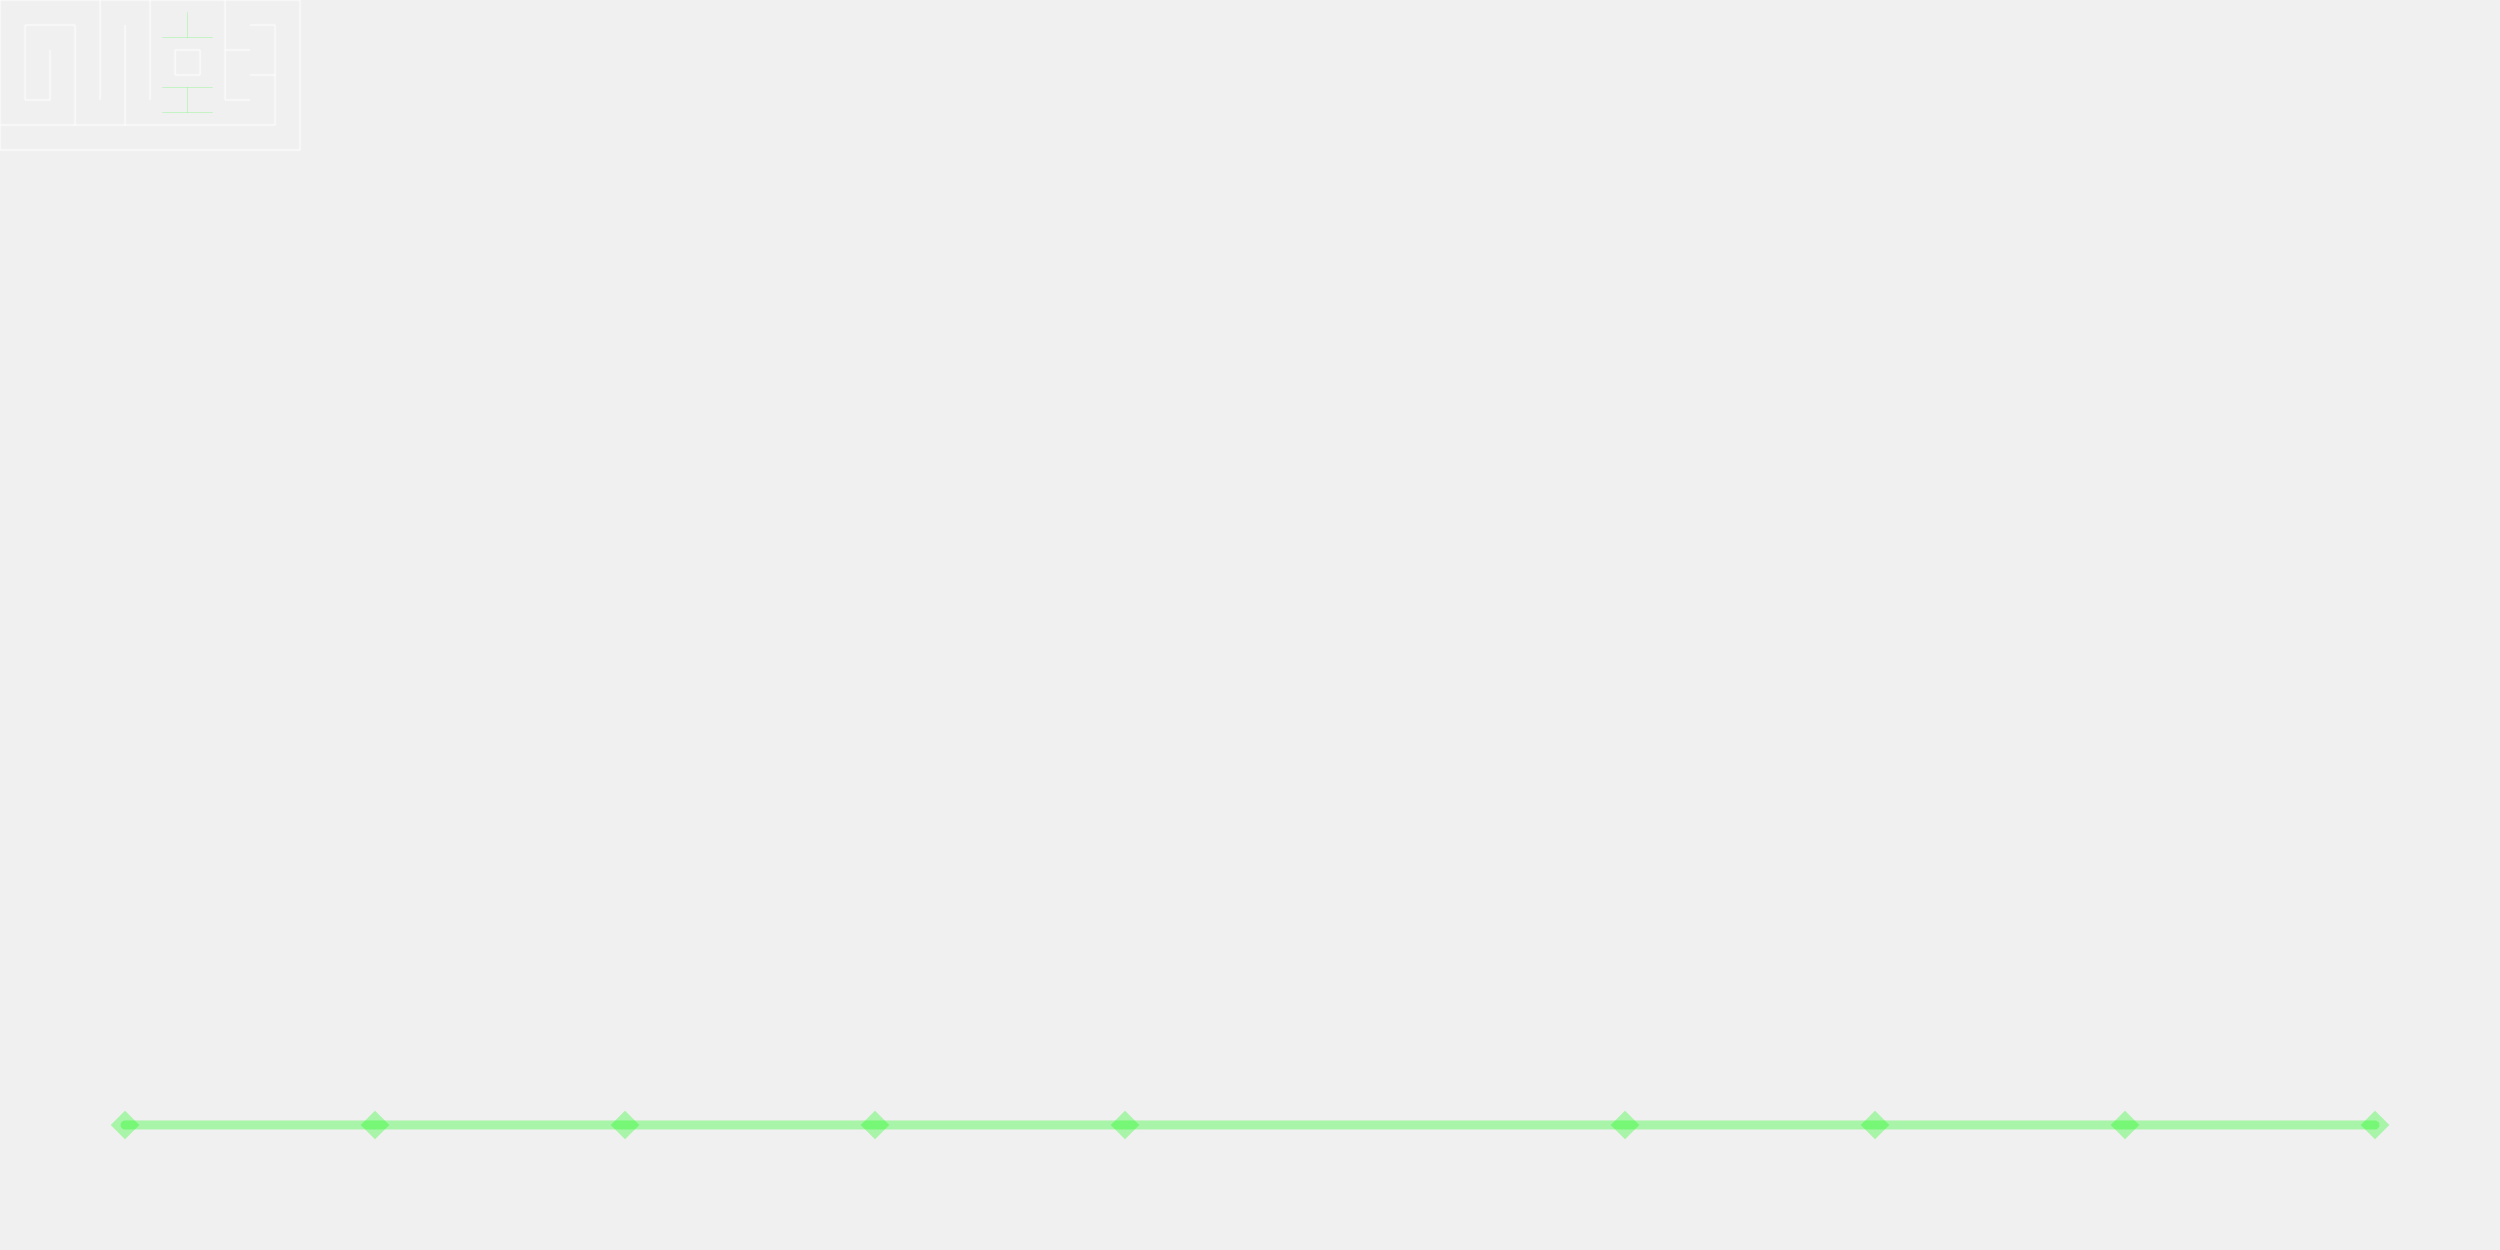
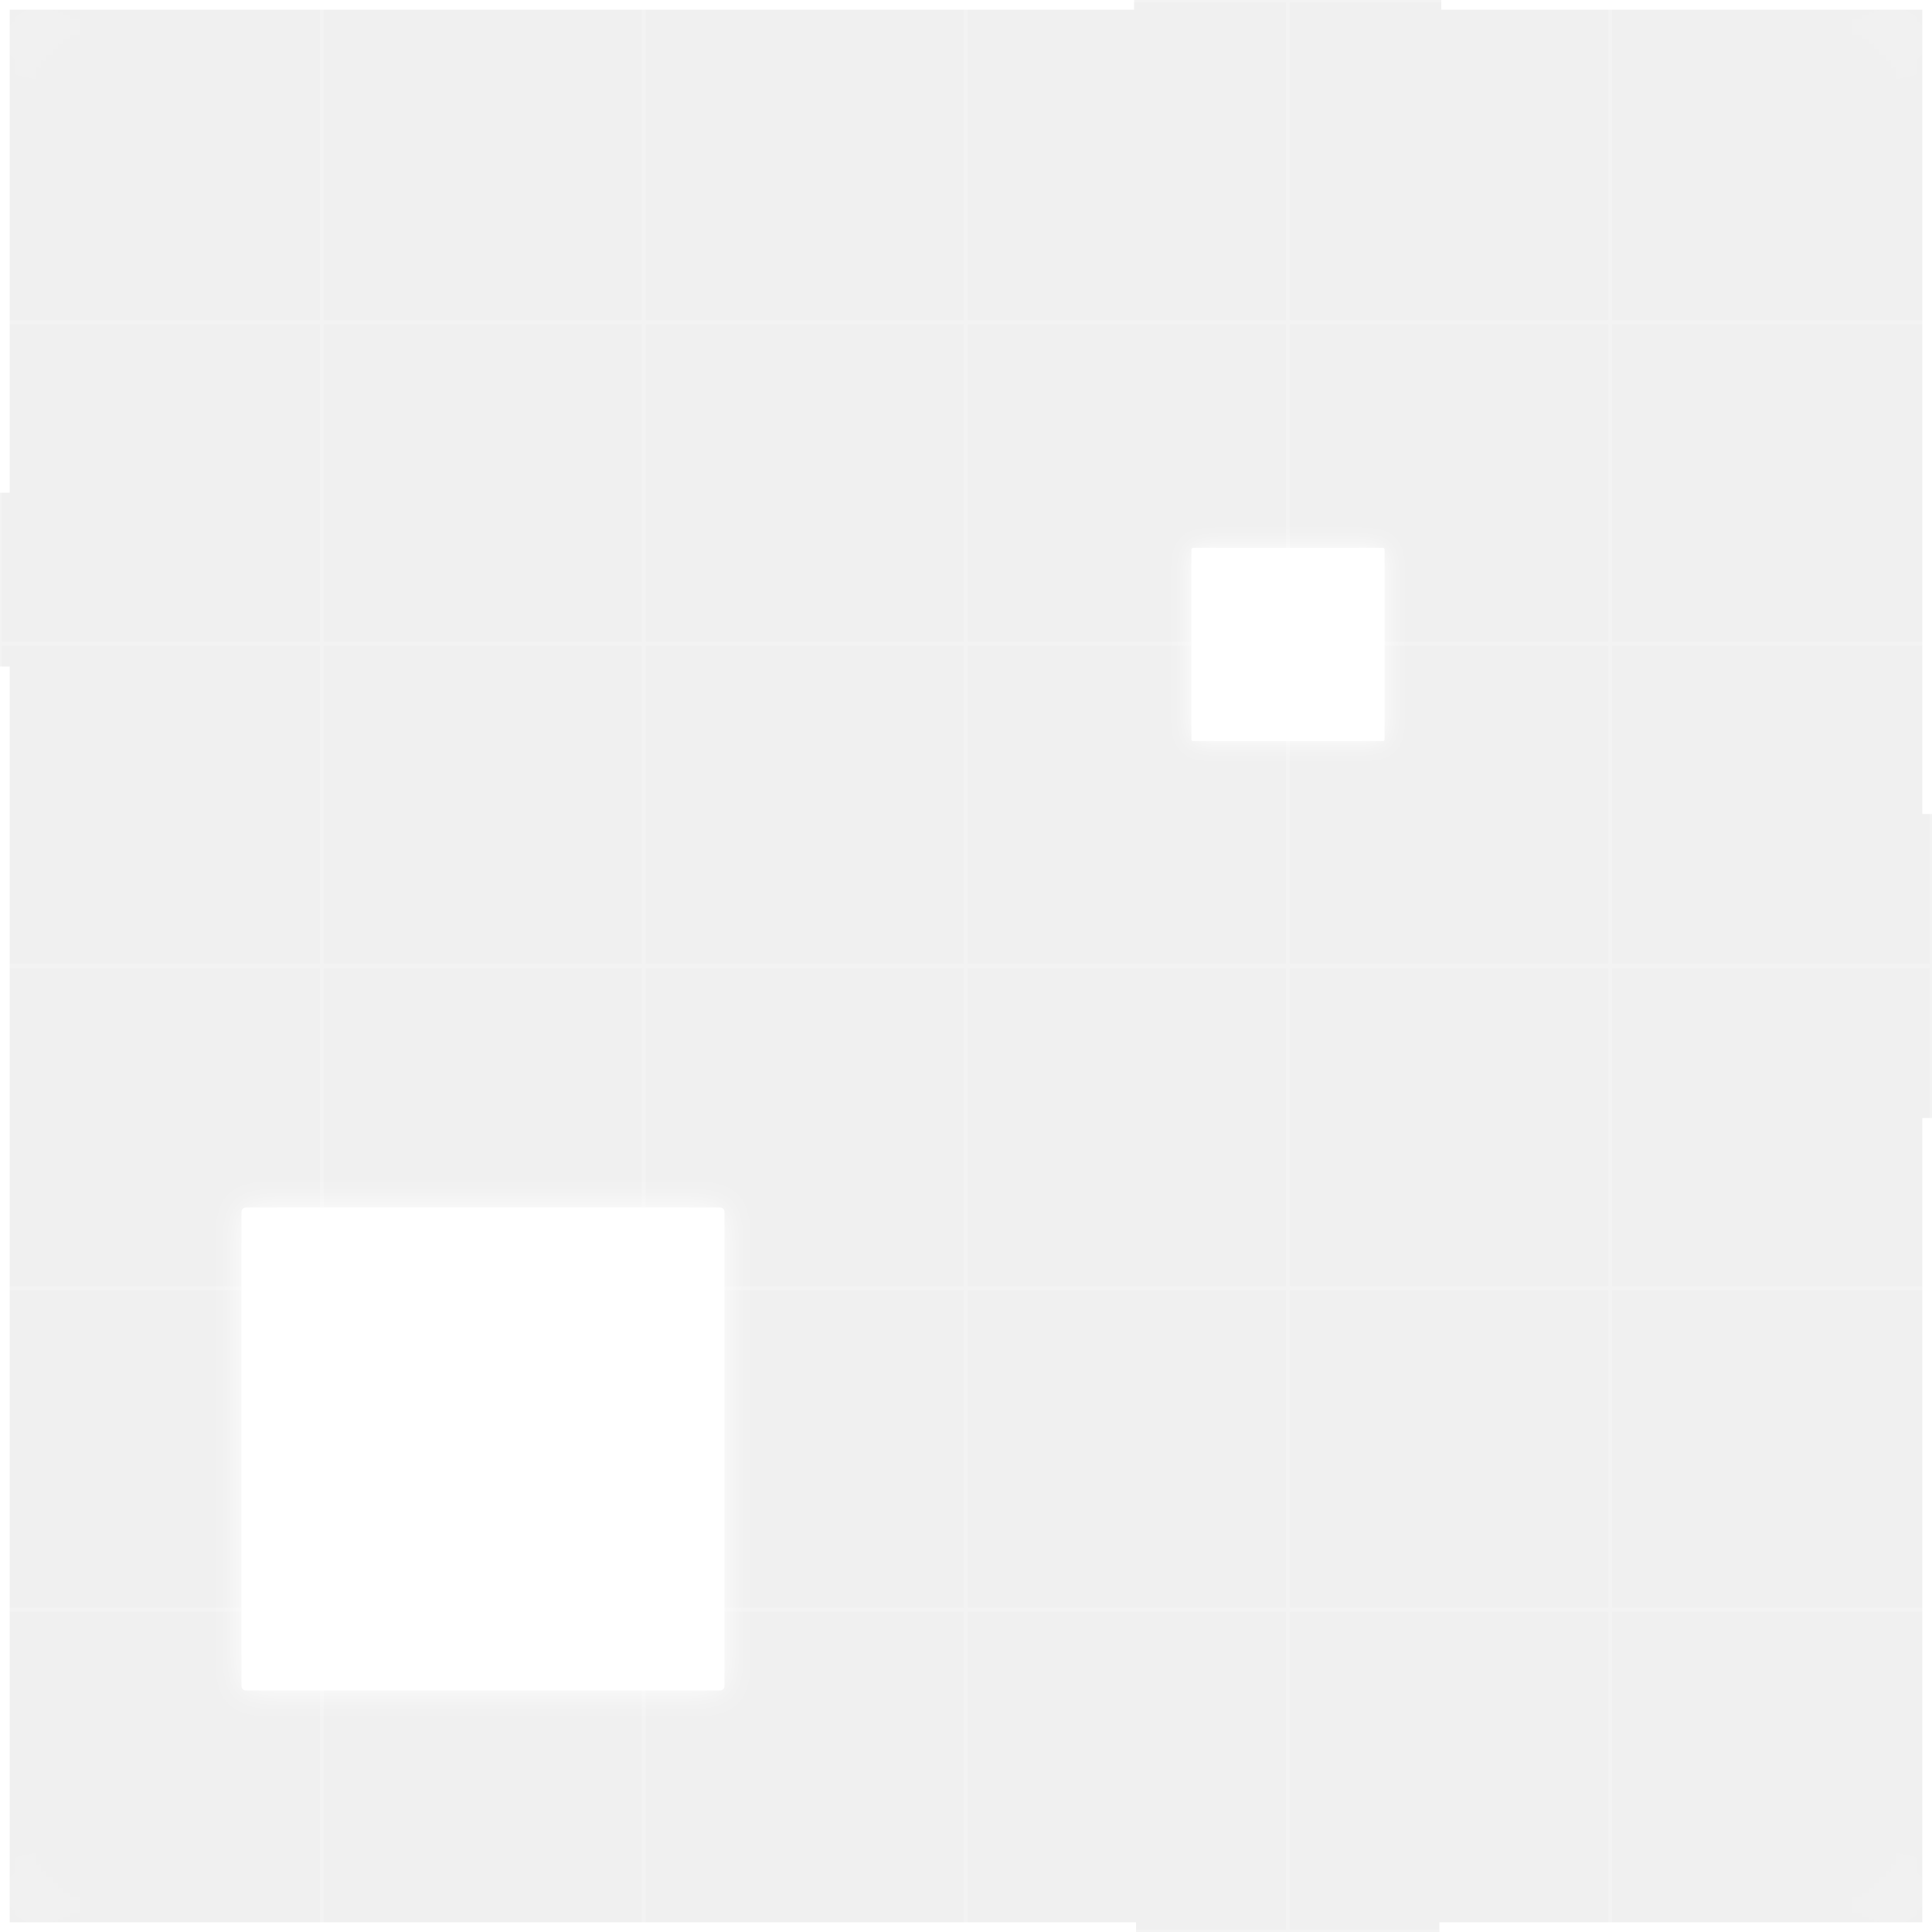
- <svg xmlns="http://www.w3.org/2000/svg" width="2000" height="1000" viewBox="0 0 529.16 264.59" version="1.1" id="svg1" xml:space="preserve">
+ <svg xmlns="http://www.w3.org/2000/svg" width="1000" height="1000" viewBox="0 0 264.58 264.58" version="1.1" id="svg1" xml:space="preserve">
  <defs id="defs1">
-     <marker style="overflow:visible" id="marker5" refX="0" refY="0" orient="auto" markerWidth="0.5" markerHeight="0.5" viewBox="0 0 1 1" preserveAspectRatio="xMidYMid">
-       <path transform="scale(0.45)" style="fill:context-stroke;fill-rule:evenodd;stroke:none" d="M 0,-7.071 -7.071,0 0,7.071 7.071,0 Z" id="path5" />
-     </marker>
-     <marker style="overflow:visible" id="marker4" refX="0" refY="0" orient="auto" markerWidth="0.5" markerHeight="0.5" viewBox="0 0 1 1" preserveAspectRatio="xMidYMid">
-       <path transform="scale(0.45)" style="fill:context-stroke;fill-rule:evenodd;stroke:none" d="M 0,-7.071 -7.071,0 0,7.071 7.071,0 Z" id="path4" />
-     </marker>
-     <marker style="overflow:visible" id="Diamond" refX="0" refY="0" orient="auto" markerWidth="0.5" markerHeight="0.5" viewBox="0 0 1 1" preserveAspectRatio="xMidYMid">
-       <path transform="scale(0.45)" style="fill:context-stroke;fill-rule:evenodd;stroke:none" d="M 0,-7.071 -7.071,0 0,7.071 7.071,0 Z" id="path19" />
-     </marker>
-     <filter style="color-interpolation-filters:sRGB" id="filter7" x="-0.011" y="-0.022" width="1.022" height="1.045">
-       <feGaussianBlur stdDeviation="0.27" id="feGaussianBlur7" />
+     <filter style="color-interpolation-filters:sRGB" id="filter1" x="-0.147" y="-0.147" width="1.294" height="1.294">
+       <feGaussianBlur stdDeviation="1.621" id="feGaussianBlur1" />
+     </filter>
+     <filter style="color-interpolation-filters:sRGB" id="filter2" x="-0.075" y="-0.075" width="1.15" height="1.15">
+       <feGaussianBlur stdDeviation="2.067" id="feGaussianBlur2" />
+     </filter>
+     <filter style="color-interpolation-filters:sRGB" id="filter4" x="-0.043" y="-0.043" width="1.086" height="1.086">
+       <feGaussianBlur stdDeviation="4.465" id="feGaussianBlur4" />
    </filter>
  </defs>
  <g id="layer1">
-     <g id="g7" style="stroke:#ffffff;stroke-opacity:1">
-       <path style="fill:none;stroke:#ffffff;stroke-width:0.132;stroke-linecap:butt;stroke-linejoin:miter;stroke-dasharray:none;stroke-opacity:1" d="M -8.9726e-4,26.459 H 58.21" id="path1" />
-       <path style="fill:none;stroke:#ffffff;stroke-width:0.132;stroke-linecap:butt;stroke-linejoin:miter;stroke-dasharray:none;stroke-opacity:1" d="M 52.918,5.292 H 58.209" id="path1-20" />
-       <path style="fill:none;stroke:#ffffff;stroke-width:0.132;stroke-linecap:butt;stroke-linejoin:miter;stroke-dasharray:none;stroke-opacity:1" d="M 47.626,10.584 H 52.917" id="path1-20-5" />
-       <path style="fill:none;stroke:#ffffff;stroke-width:0.132;stroke-linecap:butt;stroke-linejoin:miter;stroke-dasharray:none;stroke-opacity:1" d="M 37.042,10.584 H 42.334" id="path1-20-5-7" />
-       <path style="fill:none;stroke:#ffffff;stroke-width:0.132;stroke-linecap:butt;stroke-linejoin:miter;stroke-dasharray:none;stroke-opacity:1" d="M 37.043,15.875 H 42.334" id="path1-20-5-8" />
-       <path style="fill:none;stroke:#ffffff;stroke-width:0.132;stroke-linecap:butt;stroke-linejoin:miter;stroke-dasharray:none;stroke-opacity:1" d="M 37.043,10.584 V 15.875" id="path1-20-5-4" />
-       <path style="fill:none;stroke:#ffffff;stroke-width:0.132;stroke-linecap:butt;stroke-linejoin:miter;stroke-dasharray:none;stroke-opacity:1" d="M 15.875,5.292 H 5.291" id="path1-20-5-4-5" />
-       <path style="fill:none;stroke:#ffffff;stroke-width:0.132;stroke-linecap:butt;stroke-linejoin:miter;stroke-dasharray:none;stroke-opacity:1" d="M 10.583,21.167 H 5.291" id="path1-20-5-4-5-0" />
-       <path style="fill:none;stroke:#ffffff;stroke-width:0.132;stroke-linecap:butt;stroke-linejoin:miter;stroke-dasharray:none;stroke-opacity:1" d="M 10.583,10.583 V 21.167" id="path1-20-5-4-5-0-1" />
-       <path style="fill:none;stroke:#ffffff;stroke-width:0.132;stroke-linecap:butt;stroke-linejoin:miter;stroke-dasharray:none;stroke-opacity:1" d="M 5.291,21.167 V 5.292" id="path1-20-5-4-5-0-7" />
-       <path style="fill:none;stroke:#ffffff;stroke-width:0.132;stroke-linecap:butt;stroke-linejoin:miter;stroke-dasharray:none;stroke-opacity:1" d="M 15.875,26.459 V 5.292" id="path1-20-5-4-5-9" />
-       <path style="fill:none;stroke:#ffffff;stroke-width:0.132;stroke-linecap:butt;stroke-linejoin:miter;stroke-dasharray:none;stroke-opacity:1" d="M 21.167,-1.9987e-4 V 21.167" id="path1-20-5-4-7" />
-       <path style="fill:none;stroke:#ffffff;stroke-width:0.132;stroke-linecap:butt;stroke-linejoin:miter;stroke-dasharray:none;stroke-opacity:1" d="M 26.459,26.459 V 5.292" id="path1-20-5-4-72" />
-       <path style="fill:none;stroke:#ffffff;stroke-width:0.132;stroke-linecap:butt;stroke-linejoin:miter;stroke-dasharray:none;stroke-opacity:1" d="M 42.334,10.584 V 15.875" id="path1-20-5-4-6" />
-       <path style="fill:none;stroke:#ffffff;stroke-width:0.132;stroke-linecap:butt;stroke-linejoin:miter;stroke-dasharray:none;stroke-opacity:1" d="M 52.919,15.875 H 58.21" id="path1-20-8" />
-       <path style="fill:none;stroke:#ffffff;stroke-width:0.132;stroke-linecap:butt;stroke-linejoin:miter;stroke-dasharray:none;stroke-opacity:1" d="M -8.9726e-4,31.751 H 63.501" id="path1-2" />
-       <path style="fill:none;stroke:#ffffff;stroke-width:0.132;stroke-linecap:butt;stroke-linejoin:miter;stroke-dasharray:none;stroke-opacity:1" d="M -8.9726e-4,-1.9987e-4 H 63.501" id="path1-7" />
-       <path style="fill:none;stroke:#ffffff;stroke-width:0.132;stroke-linecap:butt;stroke-linejoin:miter;stroke-dasharray:none;stroke-opacity:1" d="M 58.209,5.292 L 58.21,26.459" id="path1-5" />
-       <path style="fill:none;stroke:#ffffff;stroke-width:0.132;stroke-linecap:butt;stroke-linejoin:miter;stroke-dasharray:none;stroke-opacity:1" d="M 47.626,-1.9987e-4 V 21.167" id="path1-5-612" />
-       <path style="fill:none;stroke:#ffffff;stroke-width:0.132;stroke-linecap:butt;stroke-linejoin:miter;stroke-dasharray:none;stroke-opacity:1" d="M 31.75,1.0017e-4 V 21.167" id="path1-5-612-3" />
-       <path style="fill:none;stroke:#ffffff;stroke-width:0.132;stroke-linecap:butt;stroke-linejoin:miter;stroke-dasharray:none;stroke-opacity:1" d="M 52.917,21.167 H 47.626" id="path1-5-612-9" />
-       <path style="fill:none;stroke:#ffffff;stroke-width:0.132;stroke-linecap:butt;stroke-linejoin:miter;stroke-dasharray:none;stroke-opacity:1" d="M -8.9726e-4,-1.9987e-4 V 31.751" id="path1-5-6" />
-       <path style="fill:none;stroke:#ffffff;stroke-width:0.132;stroke-linecap:butt;stroke-linejoin:miter;stroke-dasharray:none;stroke-opacity:1" d="M 63.501,-1.9987e-4 V 31.751" id="path1-5-61" />
+     <g id="g3" style="opacity:0.2;stroke-width:0.529;stroke-dasharray:none" transform="translate(-0.005,-308.68)">
+       <path style="fill:none;stroke:#ffffff;stroke-width:0.529;stroke-linecap:square;stroke-linejoin:miter;stroke-dasharray:none;stroke-opacity:1" d="M 264.58,308.68 V 573.26" id="path1-5-61-5" />
+       <path style="fill:none;stroke:#ffffff;stroke-width:0.529;stroke-linecap:square;stroke-linejoin:miter;stroke-dasharray:none;stroke-opacity:1" d="M 220.49,308.68 V 573.26" id="path1-5-61-2" />
+       <path style="fill:none;stroke:#ffffff;stroke-width:0.529;stroke-linecap:square;stroke-linejoin:miter;stroke-dasharray:none;stroke-opacity:1" d="M 176.39,308.68 V 573.26" id="path1-5-61-7" />
+       <path style="fill:none;stroke:#ffffff;stroke-width:0.529;stroke-linecap:square;stroke-linejoin:miter;stroke-dasharray:none;stroke-opacity:1" d="M 88.194,308.68 V 573.26" id="path1-5-61-61" />
+       <path style="fill:none;stroke:#ffffff;stroke-width:0.529;stroke-linecap:square;stroke-linejoin:miter;stroke-dasharray:none;stroke-opacity:1" d="M 44.097,308.68 V 573.26" id="path1-5-61-20" />
+       <path style="fill:none;stroke:#ffffff;stroke-width:0.529;stroke-linecap:square;stroke-linejoin:miter;stroke-dasharray:none;stroke-opacity:1" d="M 0,573.26 V 308.68" id="path1-5-61-59" />
+       <path style="fill:none;stroke:#ffffff;stroke-width:0.529;stroke-linecap:square;stroke-linejoin:miter;stroke-dasharray:none;stroke-opacity:1" d="M 0,308.68 H 264.58" id="path1-5-61-9" />
+       <path style="fill:none;stroke:#ffffff;stroke-width:0.529;stroke-linecap:square;stroke-linejoin:miter;stroke-dasharray:none;stroke-opacity:1" d="M 0,352.78 H 264.58" id="path1-5-61-9-1" />
+       <path style="fill:none;stroke:#ffffff;stroke-width:0.529;stroke-linecap:square;stroke-linejoin:miter;stroke-dasharray:none;stroke-opacity:1" d="M 0,396.87 H 264.58" id="path1-5-61-9-19" />
+       <path style="fill:none;stroke:#ffffff;stroke-width:0.529;stroke-linecap:square;stroke-linejoin:miter;stroke-dasharray:none;stroke-opacity:1" d="M 0,440.97 H 264.58" id="path1-5-61-9-4" />
+       <path style="fill:none;stroke:#ffffff;stroke-width:0.529;stroke-linecap:square;stroke-linejoin:miter;stroke-dasharray:none;stroke-opacity:1" d="M 0,485.07 H 264.58" id="path1-5-61-9-6" />
+       <path style="fill:none;stroke:#ffffff;stroke-width:0.529;stroke-linecap:square;stroke-linejoin:miter;stroke-dasharray:none;stroke-opacity:1" d="M 0,529.16 H 264.58" id="path1-5-61-9-3" />
+       <path style="fill:none;stroke:#ffffff;stroke-width:0.529;stroke-linecap:square;stroke-linejoin:miter;stroke-dasharray:none;stroke-opacity:1" d="M 0,573.26 H 264.58" id="path1-5-61-9-15" />
+       <path style="fill:none;stroke:#ffffff;stroke-width:0.529;stroke-linecap:square;stroke-linejoin:miter;stroke-dasharray:none;stroke-opacity:1" d="M 132.29,308.68 V 573.26" id="path1-5-61-6" />
    </g>
-     <g id="g7-1" style="stroke:#ffffff;stroke-opacity:1;filter:url(#filter7)">
-       <path style="fill:none;stroke:#ffffff;stroke-width:0.132;stroke-linecap:butt;stroke-linejoin:miter;stroke-dasharray:none;stroke-opacity:1" d="M -8.9726e-4,26.459 H 58.21" id="path1-3" />
-       <path style="fill:none;stroke:#ffffff;stroke-width:0.132;stroke-linecap:butt;stroke-linejoin:miter;stroke-dasharray:none;stroke-opacity:1" d="M 52.918,5.292 H 58.209" id="path1-20-1" />
-       <path style="fill:none;stroke:#ffffff;stroke-width:0.132;stroke-linecap:butt;stroke-linejoin:miter;stroke-dasharray:none;stroke-opacity:1" d="M 47.626,10.584 H 52.917" id="path1-20-5-1" />
-       <path style="fill:none;stroke:#ffffff;stroke-width:0.132;stroke-linecap:butt;stroke-linejoin:miter;stroke-dasharray:none;stroke-opacity:1" d="M 37.042,10.584 H 42.334" id="path1-20-5-7-0" />
-       <path style="fill:none;stroke:#ffffff;stroke-width:0.132;stroke-linecap:butt;stroke-linejoin:miter;stroke-dasharray:none;stroke-opacity:1" d="M 37.043,15.875 H 42.334" id="path1-20-5-8-3" />
-       <path style="fill:none;stroke:#ffffff;stroke-width:0.132;stroke-linecap:butt;stroke-linejoin:miter;stroke-dasharray:none;stroke-opacity:1" d="M 37.043,10.584 V 15.875" id="path1-20-5-4-4" />
-       <path style="fill:none;stroke:#ffffff;stroke-width:0.132;stroke-linecap:butt;stroke-linejoin:miter;stroke-dasharray:none;stroke-opacity:1" d="M 15.875,5.292 H 5.291" id="path1-20-5-4-5-03" />
-       <path style="fill:none;stroke:#ffffff;stroke-width:0.132;stroke-linecap:butt;stroke-linejoin:miter;stroke-dasharray:none;stroke-opacity:1" d="M 10.583,21.167 H 5.291" id="path1-20-5-4-5-0-9" />
-       <path style="fill:none;stroke:#ffffff;stroke-width:0.132;stroke-linecap:butt;stroke-linejoin:miter;stroke-dasharray:none;stroke-opacity:1" d="M 10.583,10.583 V 21.167" id="path1-20-5-4-5-0-1-1" />
-       <path style="fill:none;stroke:#ffffff;stroke-width:0.132;stroke-linecap:butt;stroke-linejoin:miter;stroke-dasharray:none;stroke-opacity:1" d="M 5.291,21.167 V 5.292" id="path1-20-5-4-5-0-7-9" />
-       <path style="fill:none;stroke:#ffffff;stroke-width:0.132;stroke-linecap:butt;stroke-linejoin:miter;stroke-dasharray:none;stroke-opacity:1" d="M 15.875,26.459 V 5.292" id="path1-20-5-4-5-9-6" />
-       <path style="fill:none;stroke:#ffffff;stroke-width:0.132;stroke-linecap:butt;stroke-linejoin:miter;stroke-dasharray:none;stroke-opacity:1" d="M 21.167,-1.9987e-4 V 21.167" id="path1-20-5-4-7-9" />
-       <path style="fill:none;stroke:#ffffff;stroke-width:0.132;stroke-linecap:butt;stroke-linejoin:miter;stroke-dasharray:none;stroke-opacity:1" d="M 26.459,26.459 V 5.292" id="path1-20-5-4-72-3" />
-       <path style="fill:none;stroke:#ffffff;stroke-width:0.132;stroke-linecap:butt;stroke-linejoin:miter;stroke-dasharray:none;stroke-opacity:1" d="M 42.334,10.584 V 15.875" id="path1-20-5-4-6-3" />
-       <path style="fill:none;stroke:#ffffff;stroke-width:0.132;stroke-linecap:butt;stroke-linejoin:miter;stroke-dasharray:none;stroke-opacity:1" d="M 52.919,15.875 H 58.21" id="path1-20-8-8" />
-       <path style="fill:none;stroke:#ffffff;stroke-width:0.132;stroke-linecap:butt;stroke-linejoin:miter;stroke-dasharray:none;stroke-opacity:1" d="M -8.9726e-4,31.751 H 63.501" id="path1-2-0" />
-       <path style="fill:none;stroke:#ffffff;stroke-width:0.132;stroke-linecap:butt;stroke-linejoin:miter;stroke-dasharray:none;stroke-opacity:1" d="M -8.9726e-4,-1.9987e-4 H 63.501" id="path1-7-5" />
-       <path style="fill:none;stroke:#ffffff;stroke-width:0.132;stroke-linecap:butt;stroke-linejoin:miter;stroke-dasharray:none;stroke-opacity:1" d="M 58.209,5.292 L 58.21,26.459" id="path1-5-66" />
-       <path style="fill:none;stroke:#ffffff;stroke-width:0.132;stroke-linecap:butt;stroke-linejoin:miter;stroke-dasharray:none;stroke-opacity:1" d="M 47.626,-1.9987e-4 V 21.167" id="path1-5-612-4" />
-       <path style="fill:none;stroke:#ffffff;stroke-width:0.132;stroke-linecap:butt;stroke-linejoin:miter;stroke-dasharray:none;stroke-opacity:1" d="M 31.75,1.0017e-4 V 21.167" id="path1-5-612-3-0" />
-       <path style="fill:none;stroke:#ffffff;stroke-width:0.132;stroke-linecap:butt;stroke-linejoin:miter;stroke-dasharray:none;stroke-opacity:1" d="M 52.917,21.167 H 47.626" id="path1-5-612-9-0" />
-       <path style="fill:none;stroke:#ffffff;stroke-width:0.132;stroke-linecap:butt;stroke-linejoin:miter;stroke-dasharray:none;stroke-opacity:1" d="M -8.9726e-4,-1.9987e-4 V 31.751" id="path1-5-6-4" />
-       <path style="fill:none;stroke:#ffffff;stroke-width:0.132;stroke-linecap:butt;stroke-linejoin:miter;stroke-dasharray:none;stroke-opacity:1" d="M 63.501,-1.9987e-4 V 31.751" id="path1-5-61-6" />
+     <g id="g2">
+       <path style="fill:none;stroke:#ffffff;stroke-width:2.646;stroke-linecap:square;stroke-linejoin:miter;stroke-dasharray:none;stroke-opacity:1" d="M 198.7,0 H 264.58" id="path1-5-61-9-1-7-0" />
+       <path style="fill:none;stroke:#ffffff;stroke-width:2.646;stroke-linecap:square;stroke-linejoin:miter;stroke-dasharray:none;stroke-opacity:1" d="M 0,0 H 153.99" id="path1-5-61-9-1-7-0-8" />
+       <path style="fill:none;stroke:#ffffff;stroke-width:2.646;stroke-linecap:square;stroke-linejoin:miter;stroke-dasharray:none;stroke-opacity:1" d="M 264.58,264.58 H 198.44" id="path1-5-61-9-1-7-0-9" />
+       <path style="fill:none;stroke:#ffffff;stroke-width:2.646;stroke-linecap:square;stroke-linejoin:miter;stroke-dasharray:none;stroke-opacity:1" d="M 0,264.58 H 154.25" id="path1-5-61-9-1-7-0-95" />
+       <path style="fill:none;stroke:#ffffff;stroke-width:2.646;stroke-linecap:square;stroke-linejoin:miter;stroke-dasharray:none;stroke-opacity:1" d="M 264.58,0 V 110.15" id="path1-5-61-9-1-7-0-1" />
+       <path style="fill:none;stroke:#ffffff;stroke-width:2.646;stroke-linecap:square;stroke-linejoin:miter;stroke-dasharray:none;stroke-opacity:1" d="M 264.58,154.43 V 264.58" id="path1-5-61-9-1-7-0-2" />
+       <path style="fill:none;stroke:#ffffff;stroke-width:2.646;stroke-linecap:square;stroke-linejoin:miter;stroke-dasharray:none;stroke-opacity:1" d="M 0,0 V 66.146" id="path1-5-61-9-1-7-0-15" />
+       <path style="fill:none;stroke:#ffffff;stroke-width:2.646;stroke-linecap:square;stroke-linejoin:miter;stroke-dasharray:none;stroke-opacity:1" d="M 0,264.58 V 92.604" id="path1-5-61-9-1-7-0-91" />
    </g>
-     <path style="fill:none;stroke:#00ff00;stroke-width:0.132;stroke-linecap:round;stroke-linejoin:round;stroke-dasharray:none;stroke-opacity:0.3" d="M 34.396,23.813 H 39.687 H 44.98" id="path1-20-8-4-1-5" />
-     <path style="fill:none;stroke:#00ff00;stroke-width:1.905;stroke-linecap:round;stroke-linejoin:round;stroke-dasharray:none;stroke-opacity:0.3;marker-start:url(#Diamond);marker-end:url(#marker5);marker-mid:url(#marker4)" d="M 26.449,238.13 H 79.367 H 132.29 H 185.2 H 238.12 H 343.96 H 396.88 H 449.79 H 502.71" id="path1-20-8-4" />
-     <path style="fill:none;stroke:#00ff00;stroke-width:0.132;stroke-linecap:round;stroke-linejoin:round;stroke-dasharray:none;stroke-opacity:0.3" d="M 34.396,18.521 H 39.687 H 44.98" id="path1-20-8-4-1-5-5" />
-     <path style="fill:none;stroke:#00ff00;stroke-width:0.132;stroke-linecap:round;stroke-linejoin:round;stroke-dasharray:none;stroke-opacity:0.3" d="M 34.396,7.938 H 39.687 H 44.98" id="path1-20-8-4-1-5-2" />
-     <path style="fill:none;stroke:#00ff00;stroke-width:0.132;stroke-linecap:round;stroke-linejoin:round;stroke-dasharray:none;stroke-opacity:0.3" d="M 39.687,23.813 V 18.521" id="path1-20-8-4-1-5-7" />
-     <path style="fill:none;stroke:#00ff00;stroke-width:0.132;stroke-linecap:round;stroke-linejoin:round;stroke-dasharray:none;stroke-opacity:0.3" d="M 39.688,2.646 L 39.687,7.938" id="path1-20-8-4-1-5-7-6" />
+     <g id="g4" style="mix-blend-mode:normal;filter:url(#filter4);stroke-width:1.323;stroke-dasharray:none" transform="translate(0,-352.78)">
+       <path style="fill:none;stroke:#ffffff;stroke-width:1.323;stroke-linecap:square;stroke-linejoin:miter;stroke-dasharray:none;stroke-opacity:1" d="M 198.7,352.78 H 264.58" id="path1-5-61-9-1-7-0-29" />
+       <path style="fill:none;stroke:#ffffff;stroke-width:1.323;stroke-linecap:square;stroke-linejoin:miter;stroke-dasharray:none;stroke-opacity:1" d="M 0,352.78 H 153.99" id="path1-5-61-9-1-7-0-8-1" />
+       <path style="fill:none;stroke:#ffffff;stroke-width:1.323;stroke-linecap:square;stroke-linejoin:miter;stroke-dasharray:none;stroke-opacity:1" d="M 264.58,617.36 H 198.44" id="path1-5-61-9-1-7-0-9-2" />
+       <path style="fill:none;stroke:#ffffff;stroke-width:1.323;stroke-linecap:square;stroke-linejoin:miter;stroke-dasharray:none;stroke-opacity:1" d="M 0,617.36 H 154.25" id="path1-5-61-9-1-7-0-95-7" />
+       <path style="fill:none;stroke:#ffffff;stroke-width:1.323;stroke-linecap:square;stroke-linejoin:miter;stroke-dasharray:none;stroke-opacity:1" d="M 264.58,352.78 V 462.93" id="path1-5-61-9-1-7-0-1-0" />
+       <path style="fill:none;stroke:#ffffff;stroke-width:1.323;stroke-linecap:square;stroke-linejoin:miter;stroke-dasharray:none;stroke-opacity:1" d="M 264.58,507.21 V 617.36" id="path1-5-61-9-1-7-0-2-9" />
+       <path style="fill:none;stroke:#ffffff;stroke-width:1.323;stroke-linecap:square;stroke-linejoin:miter;stroke-dasharray:none;stroke-opacity:1" d="M 0,352.78 V 418.93" id="path1-5-61-9-1-7-0-15-3" />
+       <path style="fill:none;stroke:#ffffff;stroke-width:1.323;stroke-linecap:square;stroke-linejoin:miter;stroke-dasharray:none;stroke-opacity:1" d="M 0,617.36 V 445.38" id="path1-5-61-9-1-7-0-91-6" />
+     </g>
+     <rect style="opacity:1;fill:#ffffff;fill-opacity:1;stroke:none;stroke-width:1.248;stroke-linecap:square;stroke-linejoin:miter;stroke-dasharray:none;stroke-opacity:1;paint-order:markers stroke fill" id="rect1" width="26.458" height="26.458" x="163.16" y="75.031" ry="0.24" />
+     <rect style="mix-blend-mode:normal;fill:#ffffff;fill-opacity:1;stroke:none;stroke-width:1.248;stroke-linecap:square;stroke-linejoin:miter;stroke-dasharray:none;stroke-opacity:1;paint-order:markers stroke fill;filter:url(#filter1)" id="rect1-7" width="26.458" height="26.458" x="163.16" y="75.031" ry="0.24" />
+     <rect style="fill:#ffffff;fill-opacity:1;stroke:none;stroke-width:3.12;stroke-linecap:square;stroke-linejoin:miter;stroke-dasharray:none;stroke-opacity:1" id="rect1-3" width="66.145" height="66.145" x="33.072" y="165.36" ry="0.601" />
+     <rect style="mix-blend-mode:normal;fill:#ffffff;fill-opacity:1;stroke:none;stroke-width:3.12;stroke-linecap:square;stroke-linejoin:miter;stroke-dasharray:none;stroke-opacity:1;filter:url(#filter2)" id="rect1-3-4" width="66.145" height="66.145" x="33.072" y="165.36" ry="0.601" />
  </g>
</svg>
